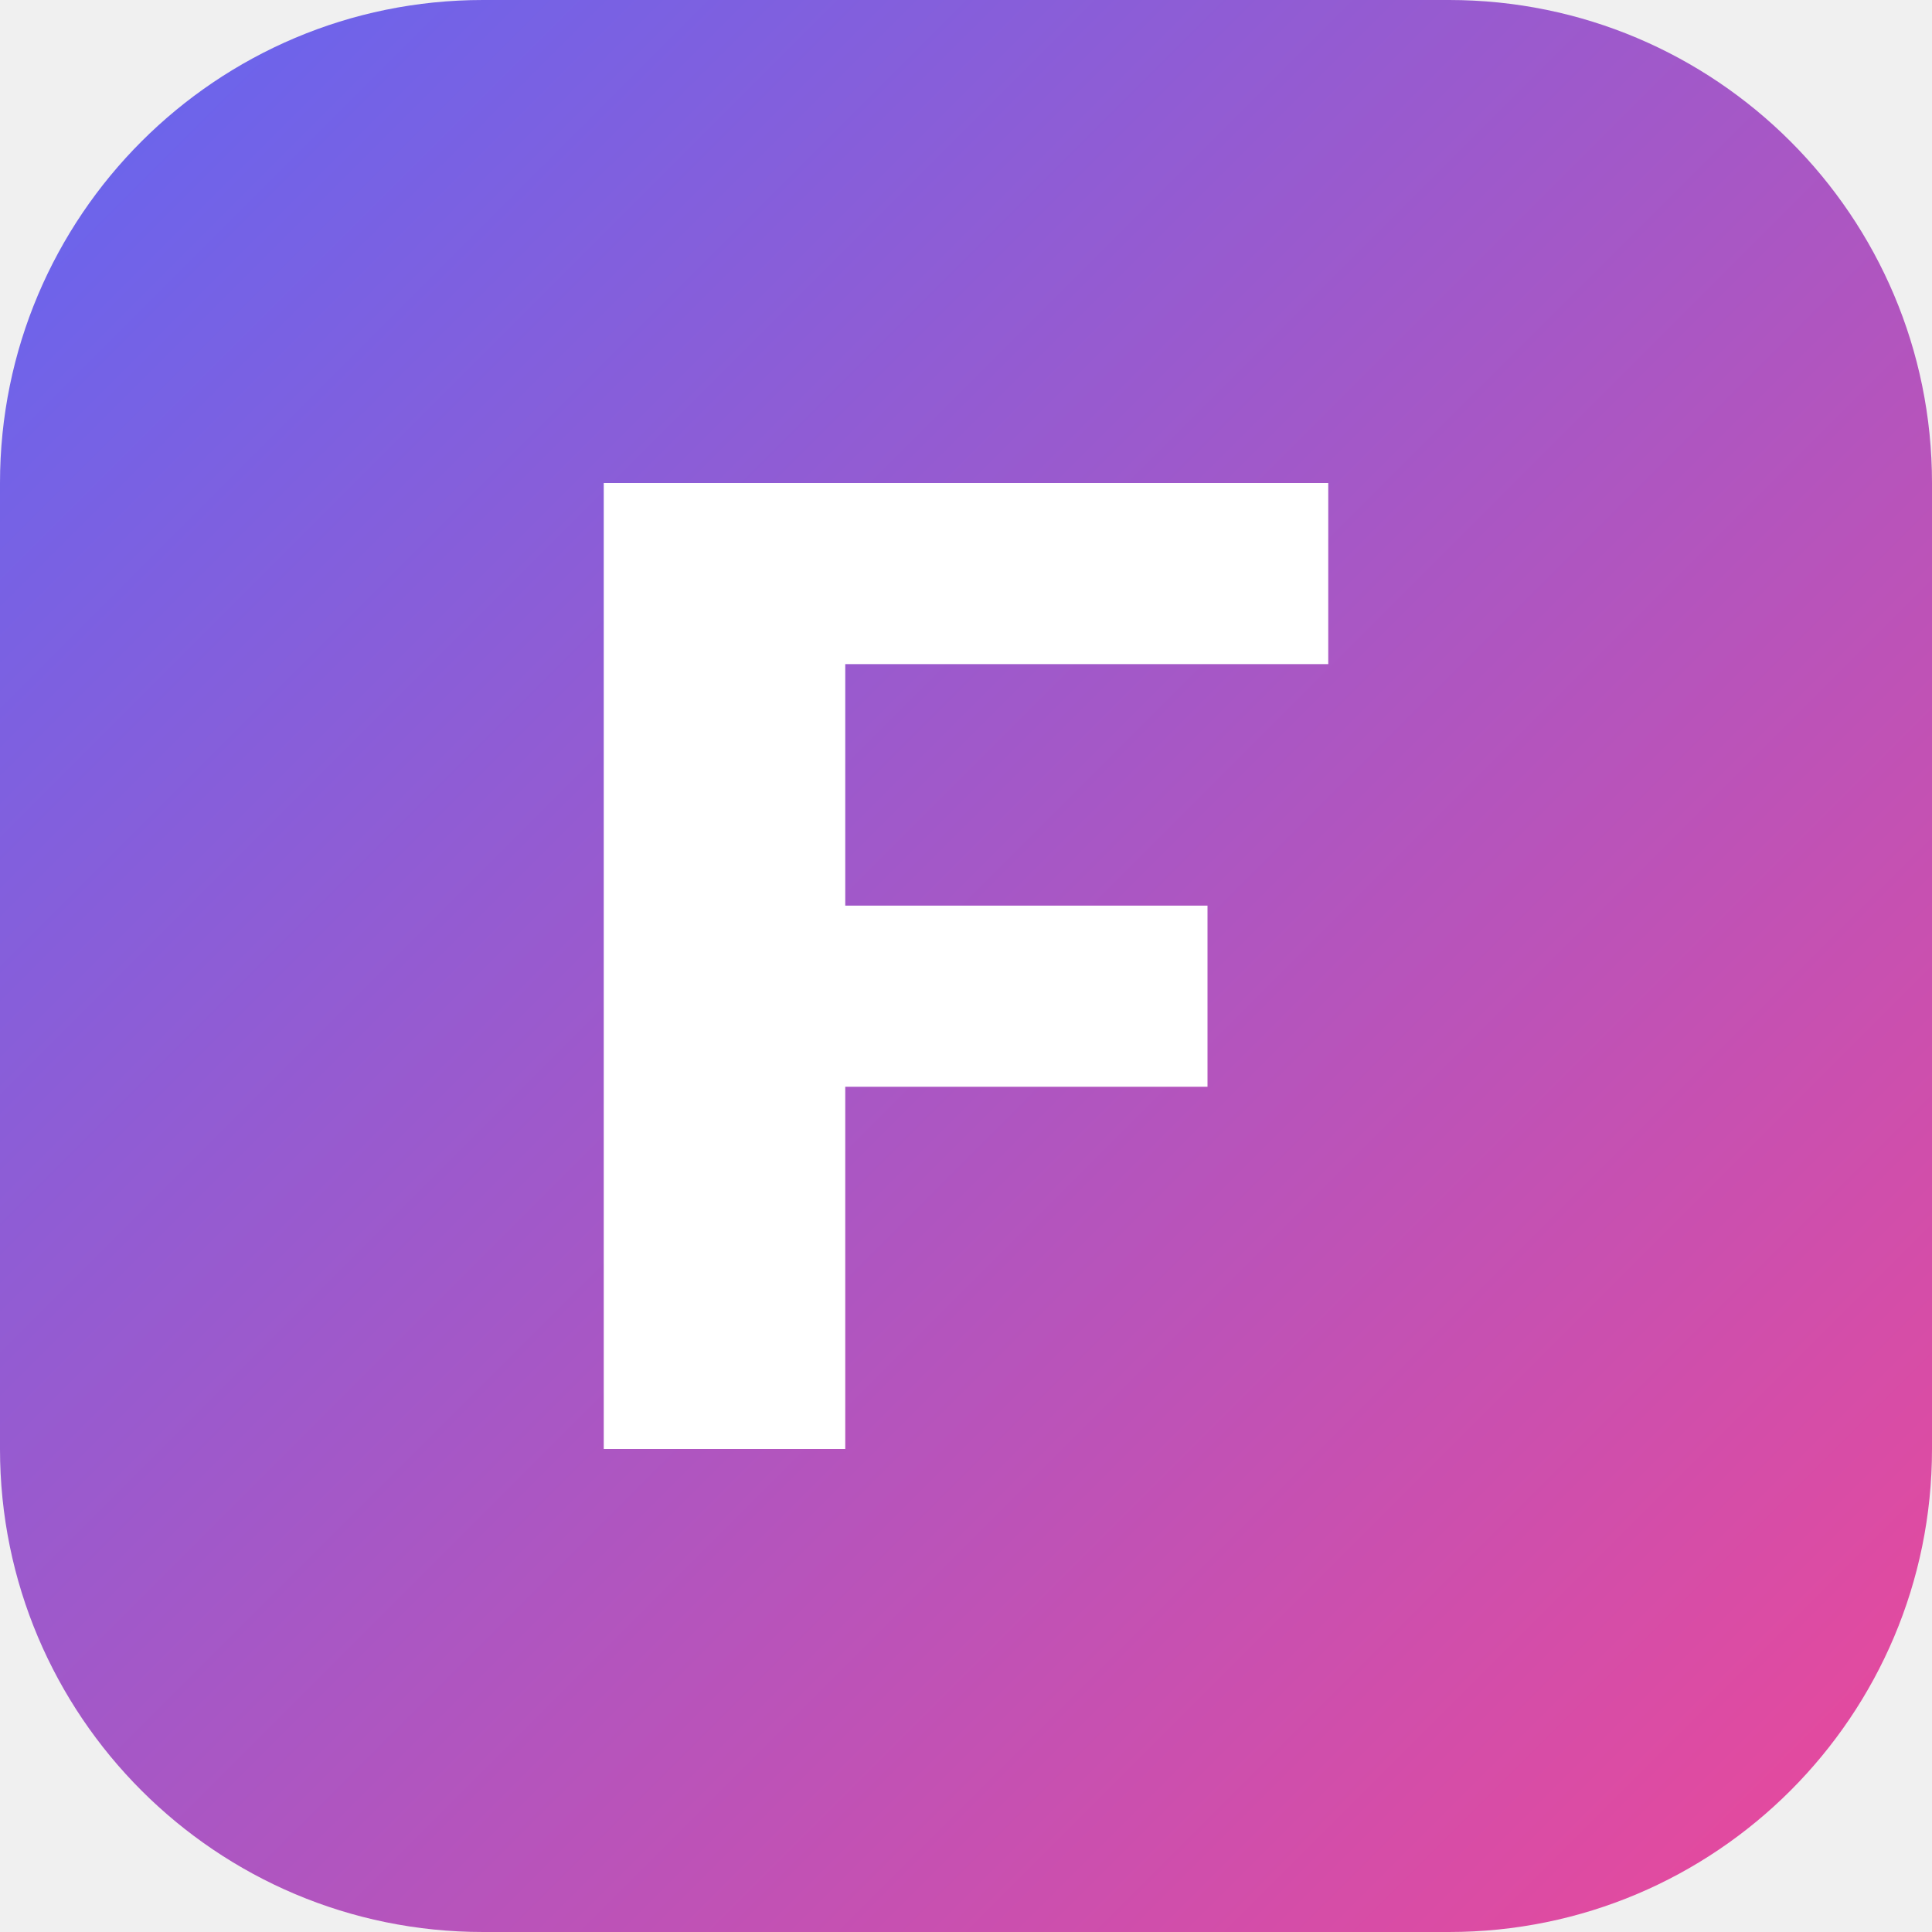
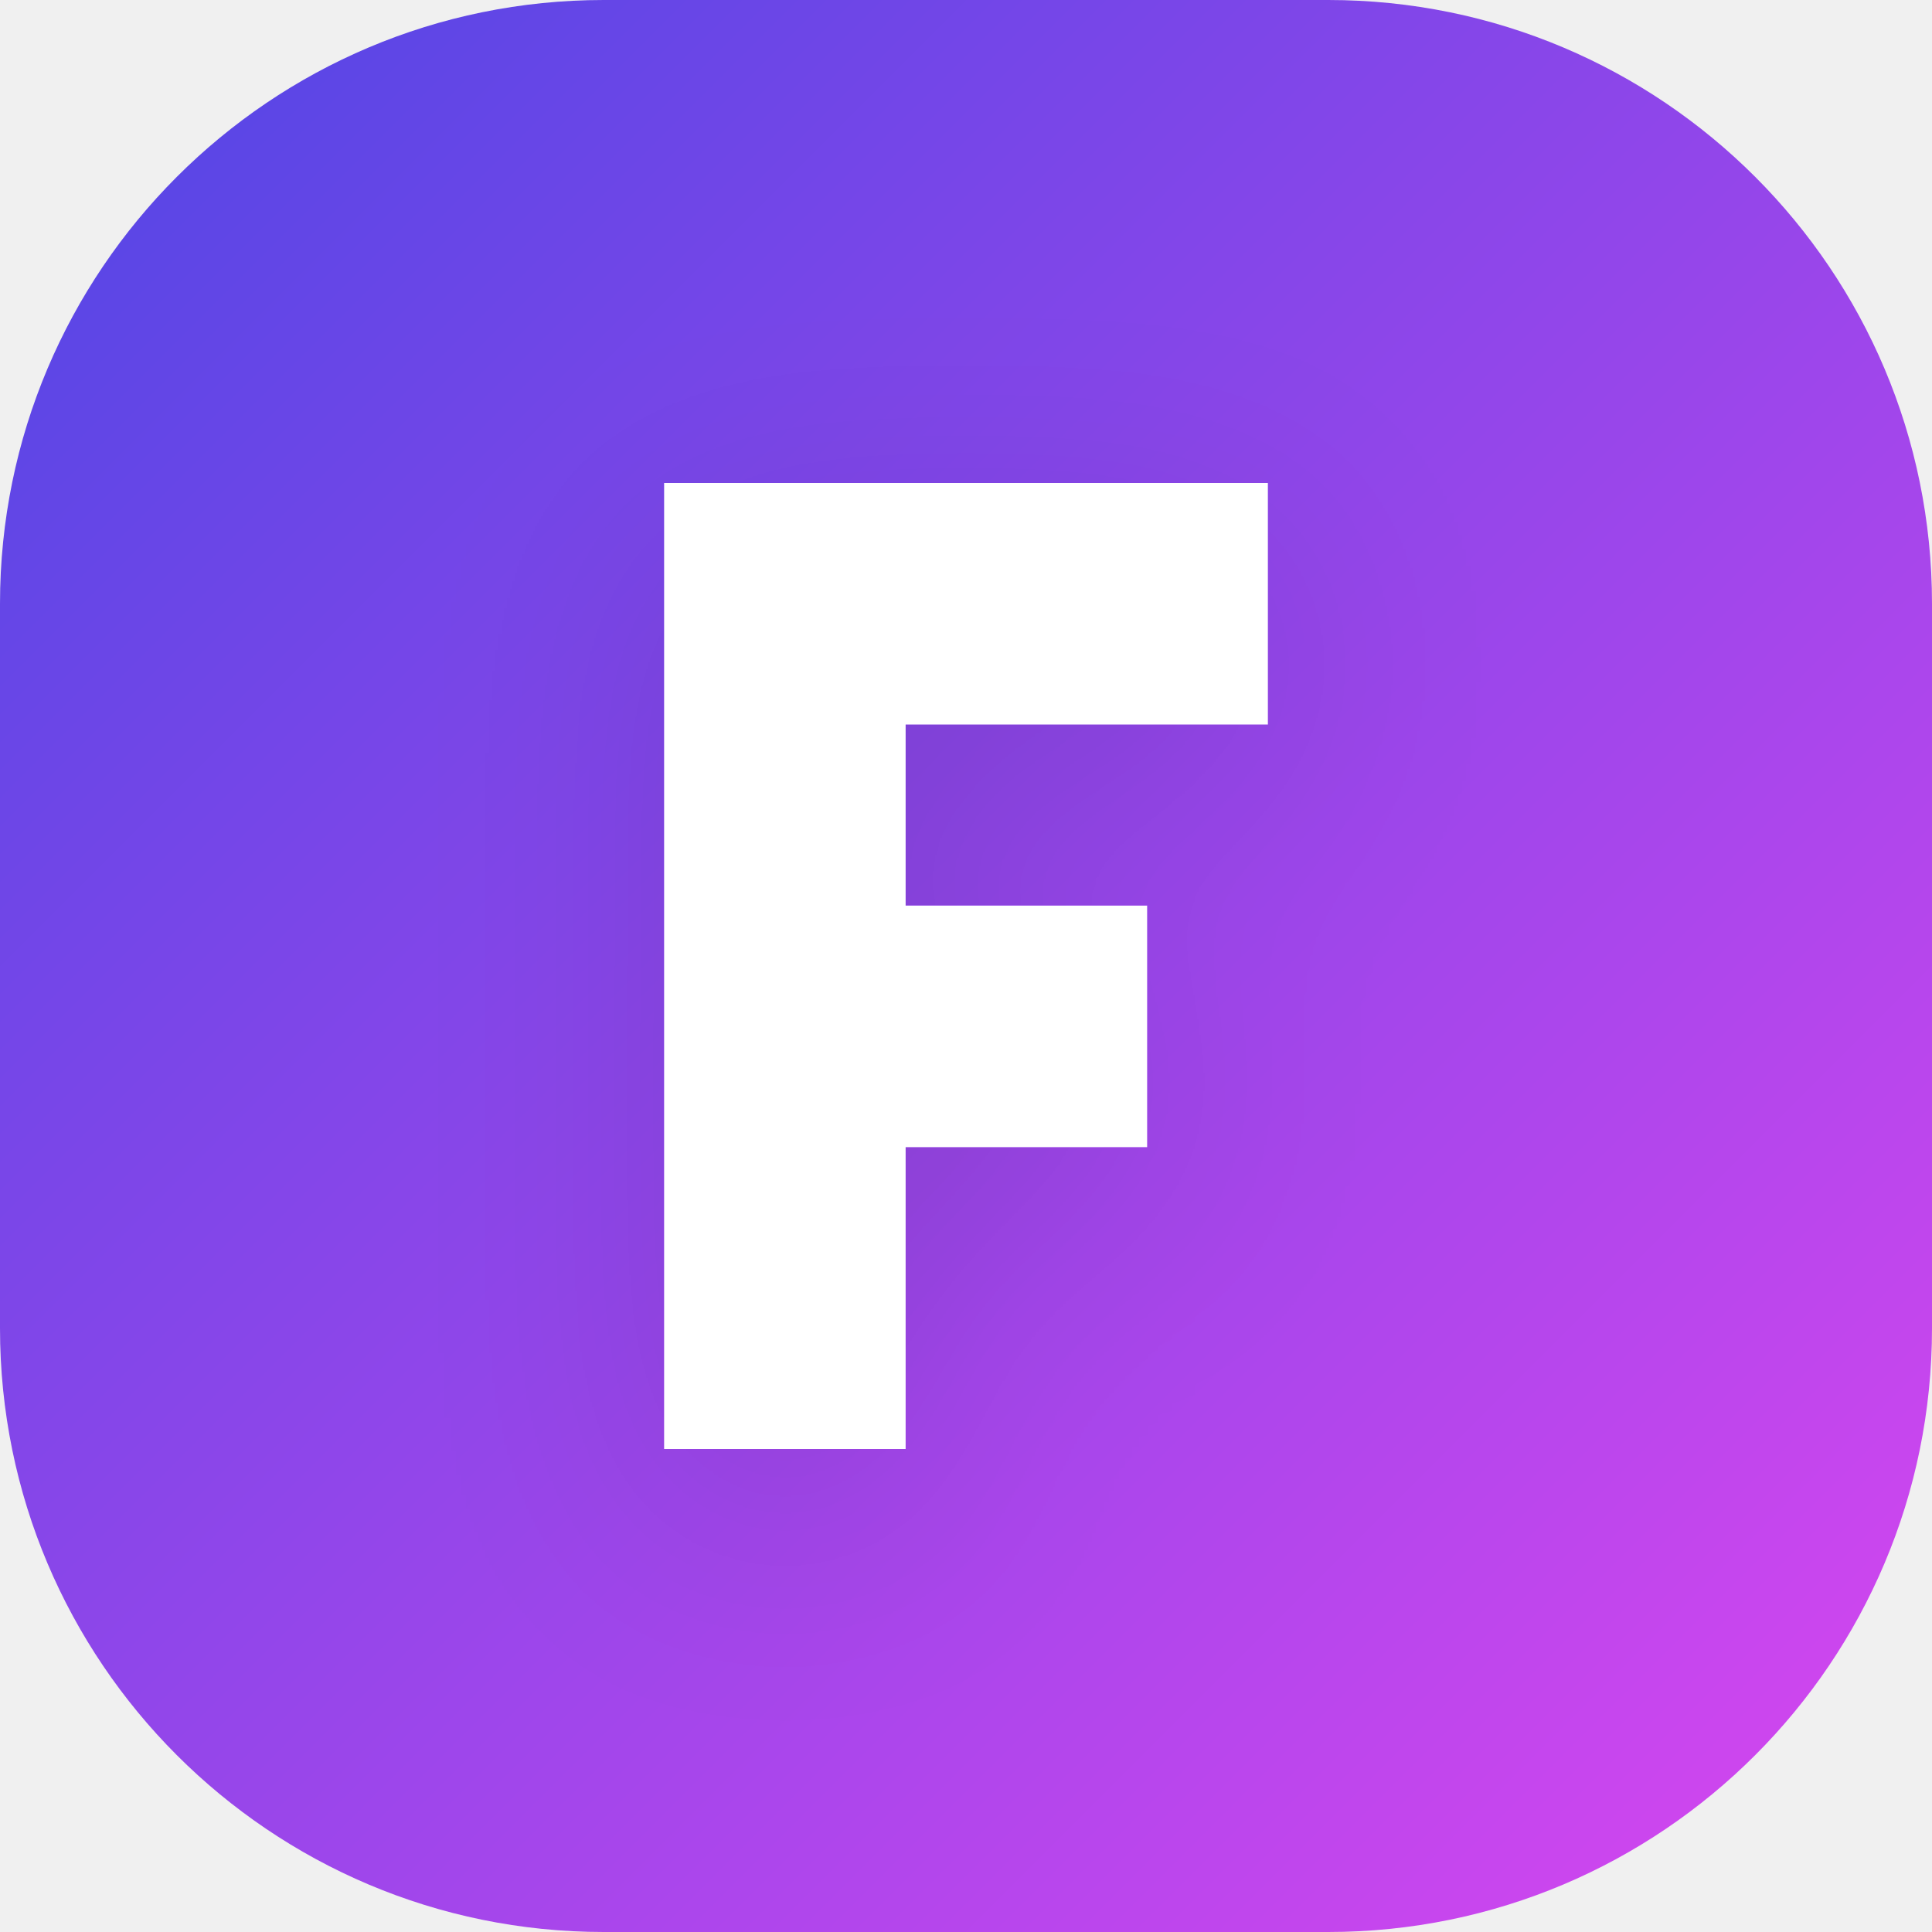
<svg xmlns="http://www.w3.org/2000/svg" width="32" height="32" viewBox="0 0 32 32" fill="none">
-   <rect width="32" height="32" rx="8" fill="url(#paint0_linear)" />
-   <path d="M10 8H22V11H14V15H20V18H14V24H10V8Z" fill="white" />
+   <rect width="32" height="32" rx="10" fill="url(#paint0_linear)" />
+   <path d="M11 8H21V12H15V15H19V19H15V24H11V8Z" fill="white" filter="drop-shadow(0px 1px 2px rgba(0, 0, 0, 0.1))" />
  <defs>
    <linearGradient id="paint0_linear" x1="0" y1="0" x2="32" y2="32" gradientUnits="userSpaceOnUse">
-       <stop stop-color="#6366F1" />
-       <stop offset="1" stop-color="#EC4899" />
+       <stop stop-color="#4F46E5" />
+       <stop offset="1" stop-color="#D946EF" />
    </linearGradient>
  </defs>
</svg>
